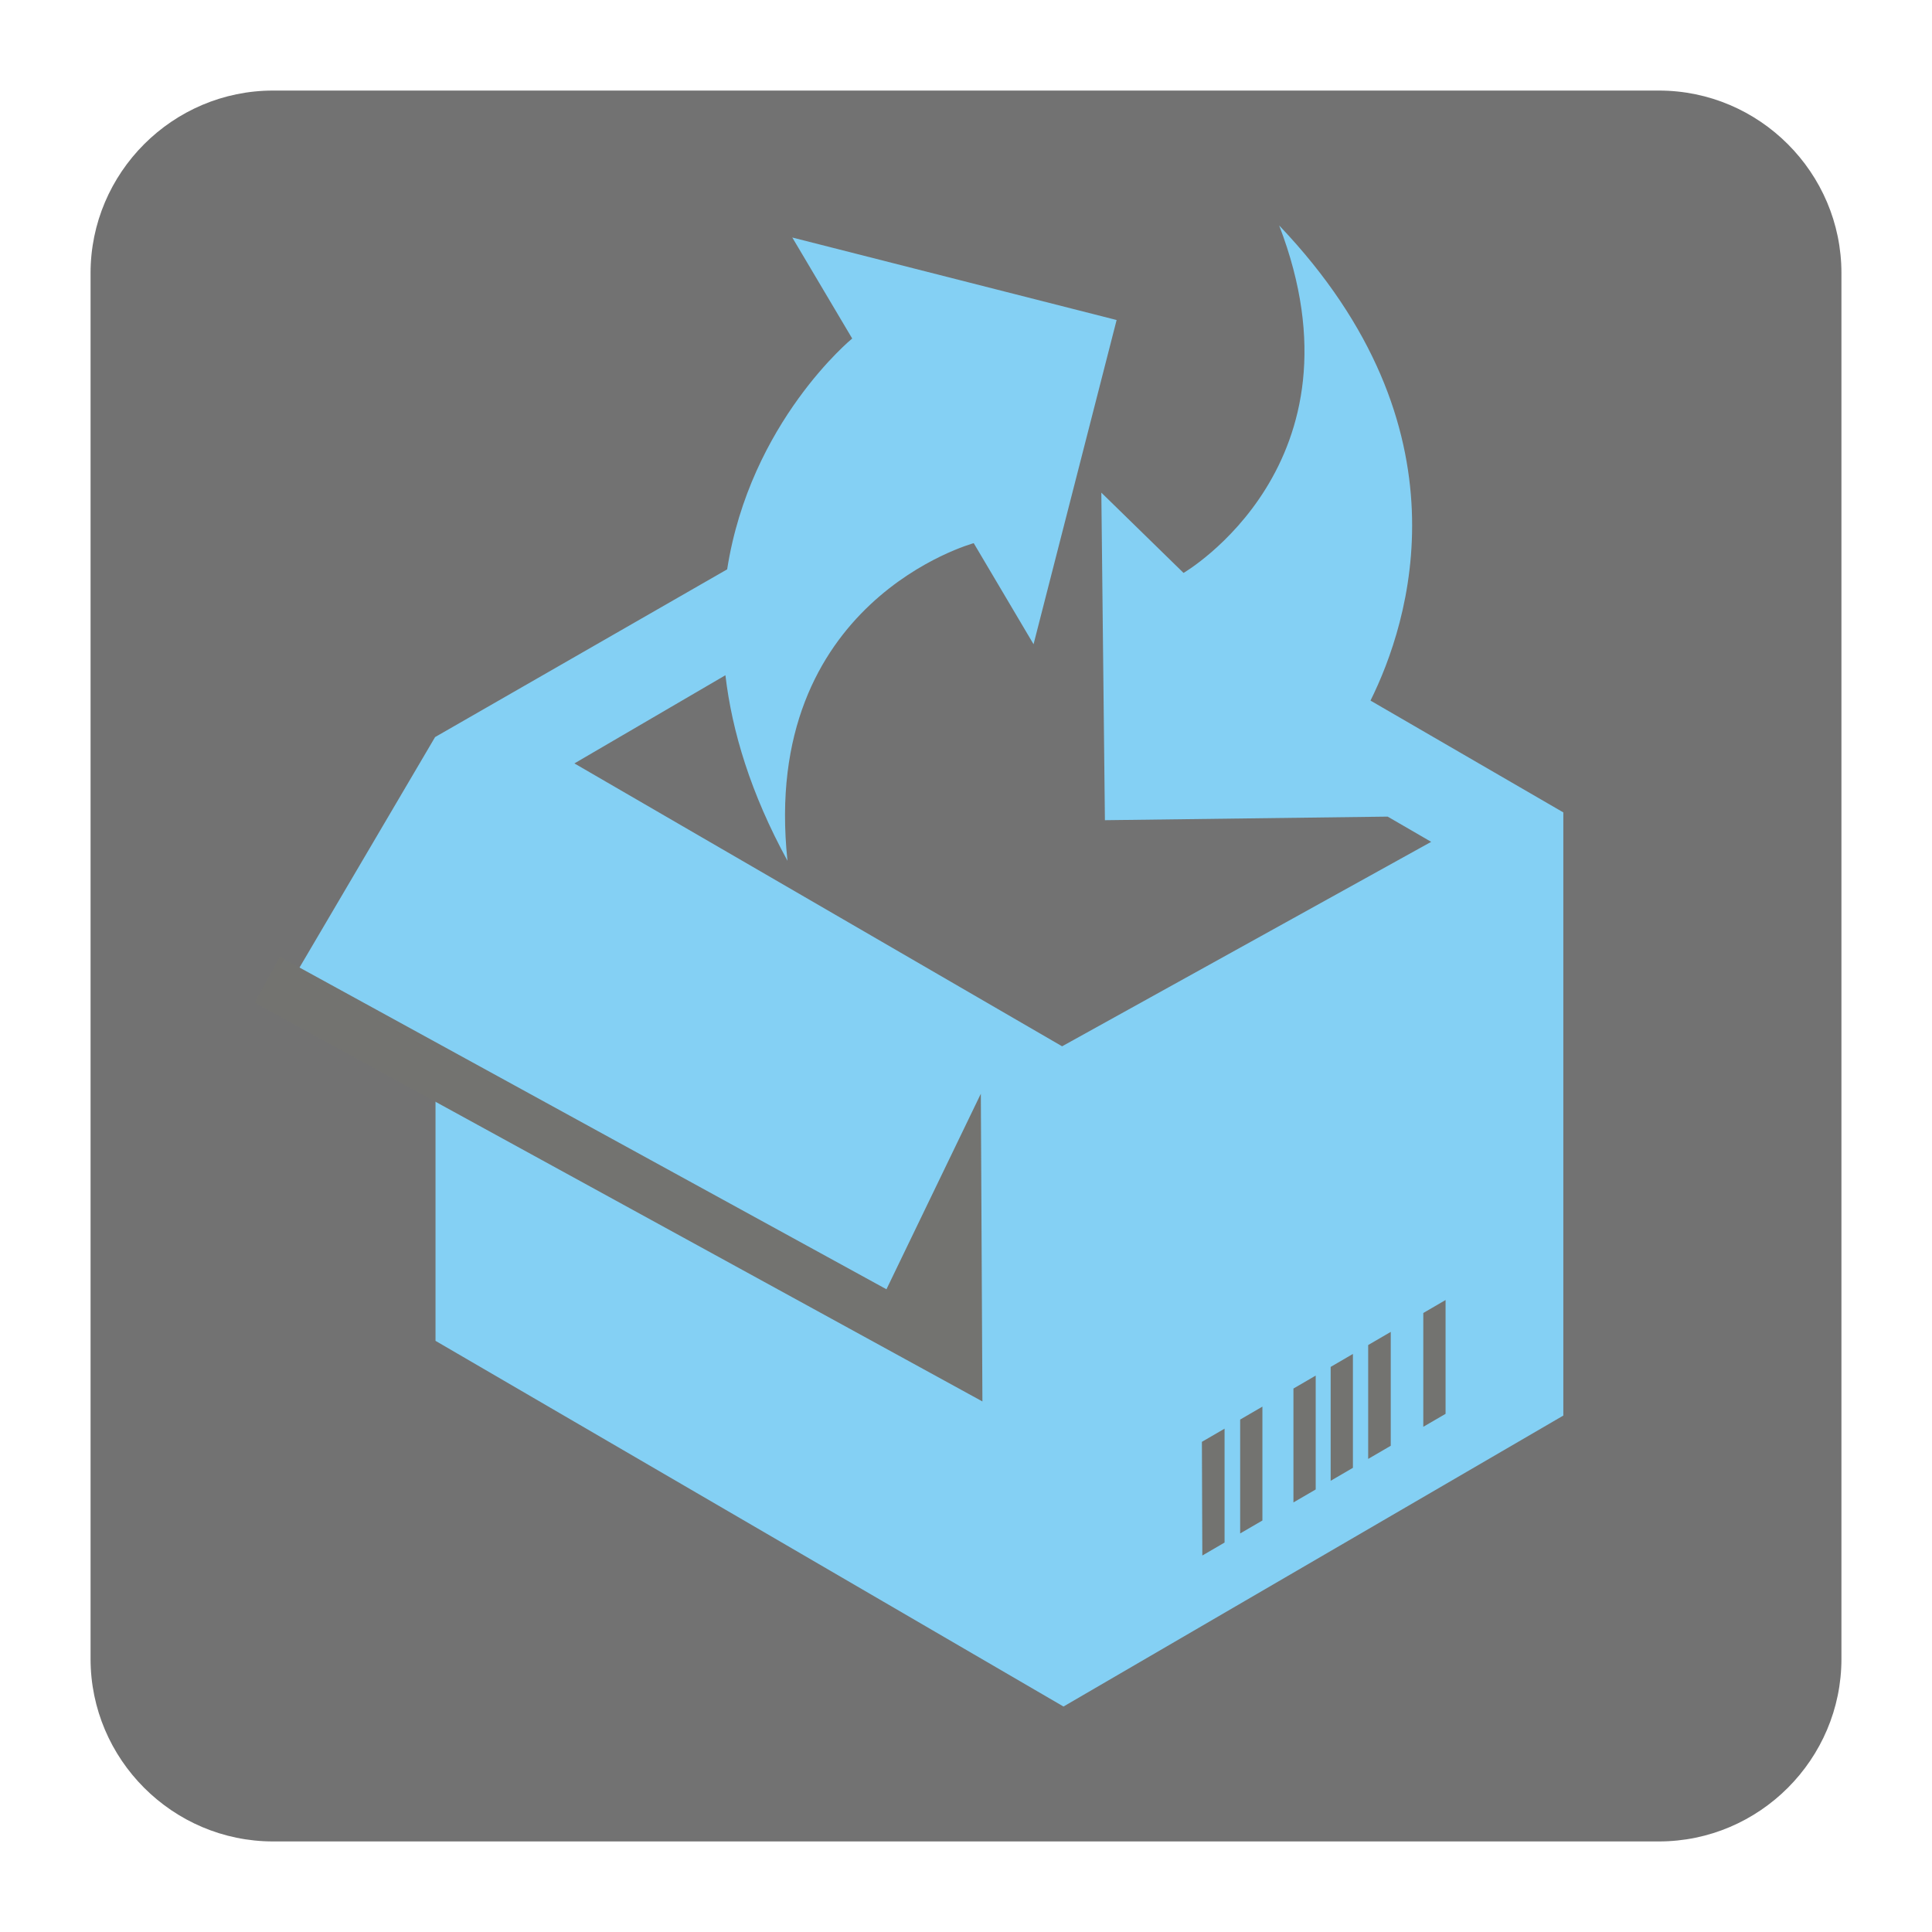
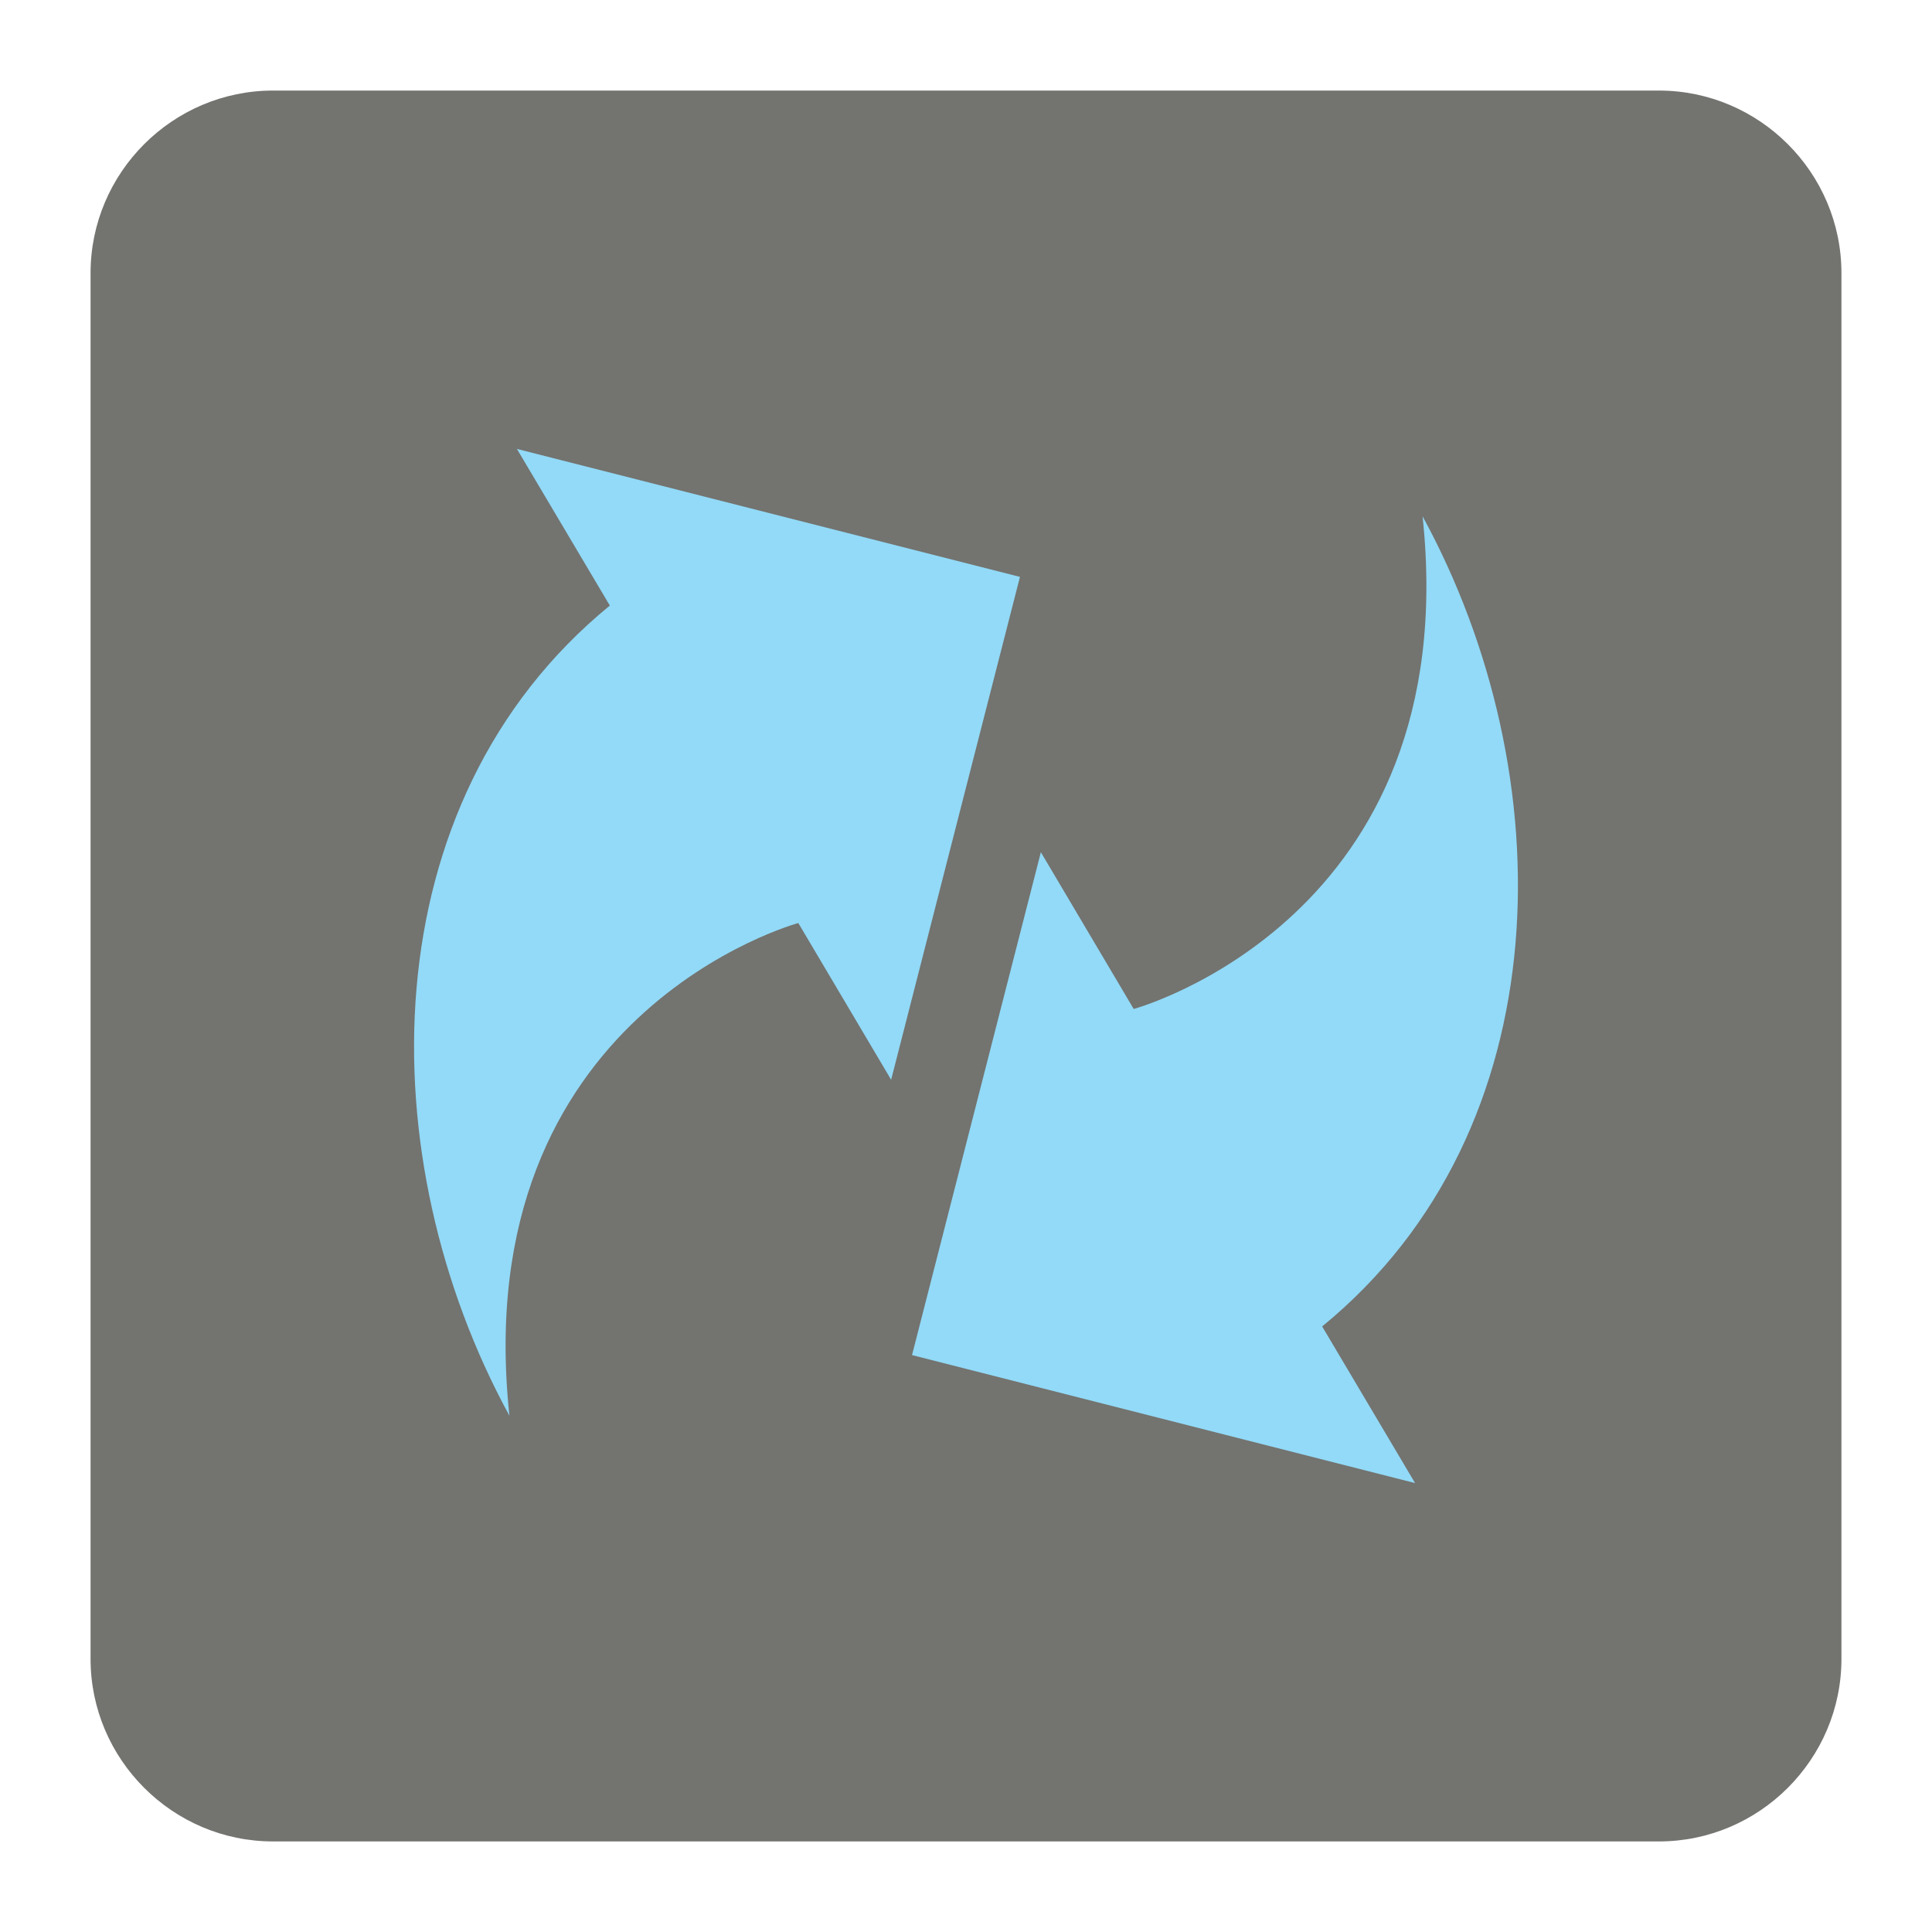
<svg xmlns="http://www.w3.org/2000/svg" version="1.1" x="0px" y="0px" width="128" height="128" viewBox="0, 0, 128, 128">
  <g id="Background">
    <rect x="0" y="0" width="128" height="128" fill="#000000" fill-opacity="0" />
  </g>
  <g id="Background">
-     <path d="M18.093,6 L109.907,6 C116.561,6 122,11.439 122,18.093 L122,109.905 C122,116.561 116.561,122 109.907,122 L18.093,122 C11.439,122 6,116.561 6,109.905 L6,18.093 C6,11.439 11.439,6 18.093,6" fill="#727272" />
-     <path d="M52.173,57.03 C49.729,52.555 48.496,48.445 48.061,44.736 L38.056,50.578 L70.367,69.32 L94.819,55.774 L91.937,54.103 L73.203,54.34 L72.966,32.638 L78.413,37.958 C78.413,37.958 90.831,30.739 84.748,14.937 C97.567,28.386 93.348,41.283 90.799,46.416 L103.574,53.824 L103.574,93.785 L70.459,113.062 L28.854,88.834 L28.854,71.132 L19.081,65.397 L28.826,48.833 L48.176,37.721 C49.701,27.958 56.46,22.427 56.46,22.427 L52.492,15.736 L73.979,21.202 L68.476,42.682 L64.512,35.986 C64.512,35.986 50.341,39.827 52.173,57.03" fill="#84D0F4" />
-     <path d="M18.541,63.388 L58.73,85.418 L64.983,72.462 L65.087,92.849 L16.87,66.43 z" fill="#737370" />
-     <path d="M87.169,91.136 L85.694,91.995 L85.694,99.539 L87.169,98.681 z M79.657,103.057 L79.629,95.525 L81.131,94.653 L81.131,102.198 z M92.141,88.241 L90.645,89.112 L90.645,96.657 L92.141,95.786 z M95.773,93.67 L95.773,86.13 L94.297,86.989 L94.297,94.529 L95.539,93.807 z M89.634,89.702 L88.16,90.561 L88.16,98.106 L89.634,97.247 z M83.638,93.192 L82.164,94.05 L82.164,101.594 L83.638,100.737 z" fill="#737370" />
+     <path d="M18.092,6 L109.904,6 C116.559,6 122,11.439 122,18.093 L122,109.907 C122,116.561 116.559,122 109.904,122 L18.092,122 C11.441,122 6,116.561 6,109.907 L6,18.093 C6,11.439 11.441,6 18.092,6" fill="#737370" />
+     <path d="M33.751,93.796 C24.464,76.785 24.405,53.209 40.403,40.12 L34.247,29.742 L67.575,38.22 L59.04,71.537 L52.89,61.153 C52.89,61.153 30.909,67.111 33.751,93.796" fill="#92DAF7" />
+     <path d="M94.249,34.204 C103.536,51.214 103.595,74.791 87.597,87.88 L93.753,98.258 L60.424,89.778 L68.96,56.46 L75.11,66.847 C75.11,66.847 97.089,60.891 94.249,34.204" fill="#92DAF7" />
  </g>
  <defs />
</svg>
